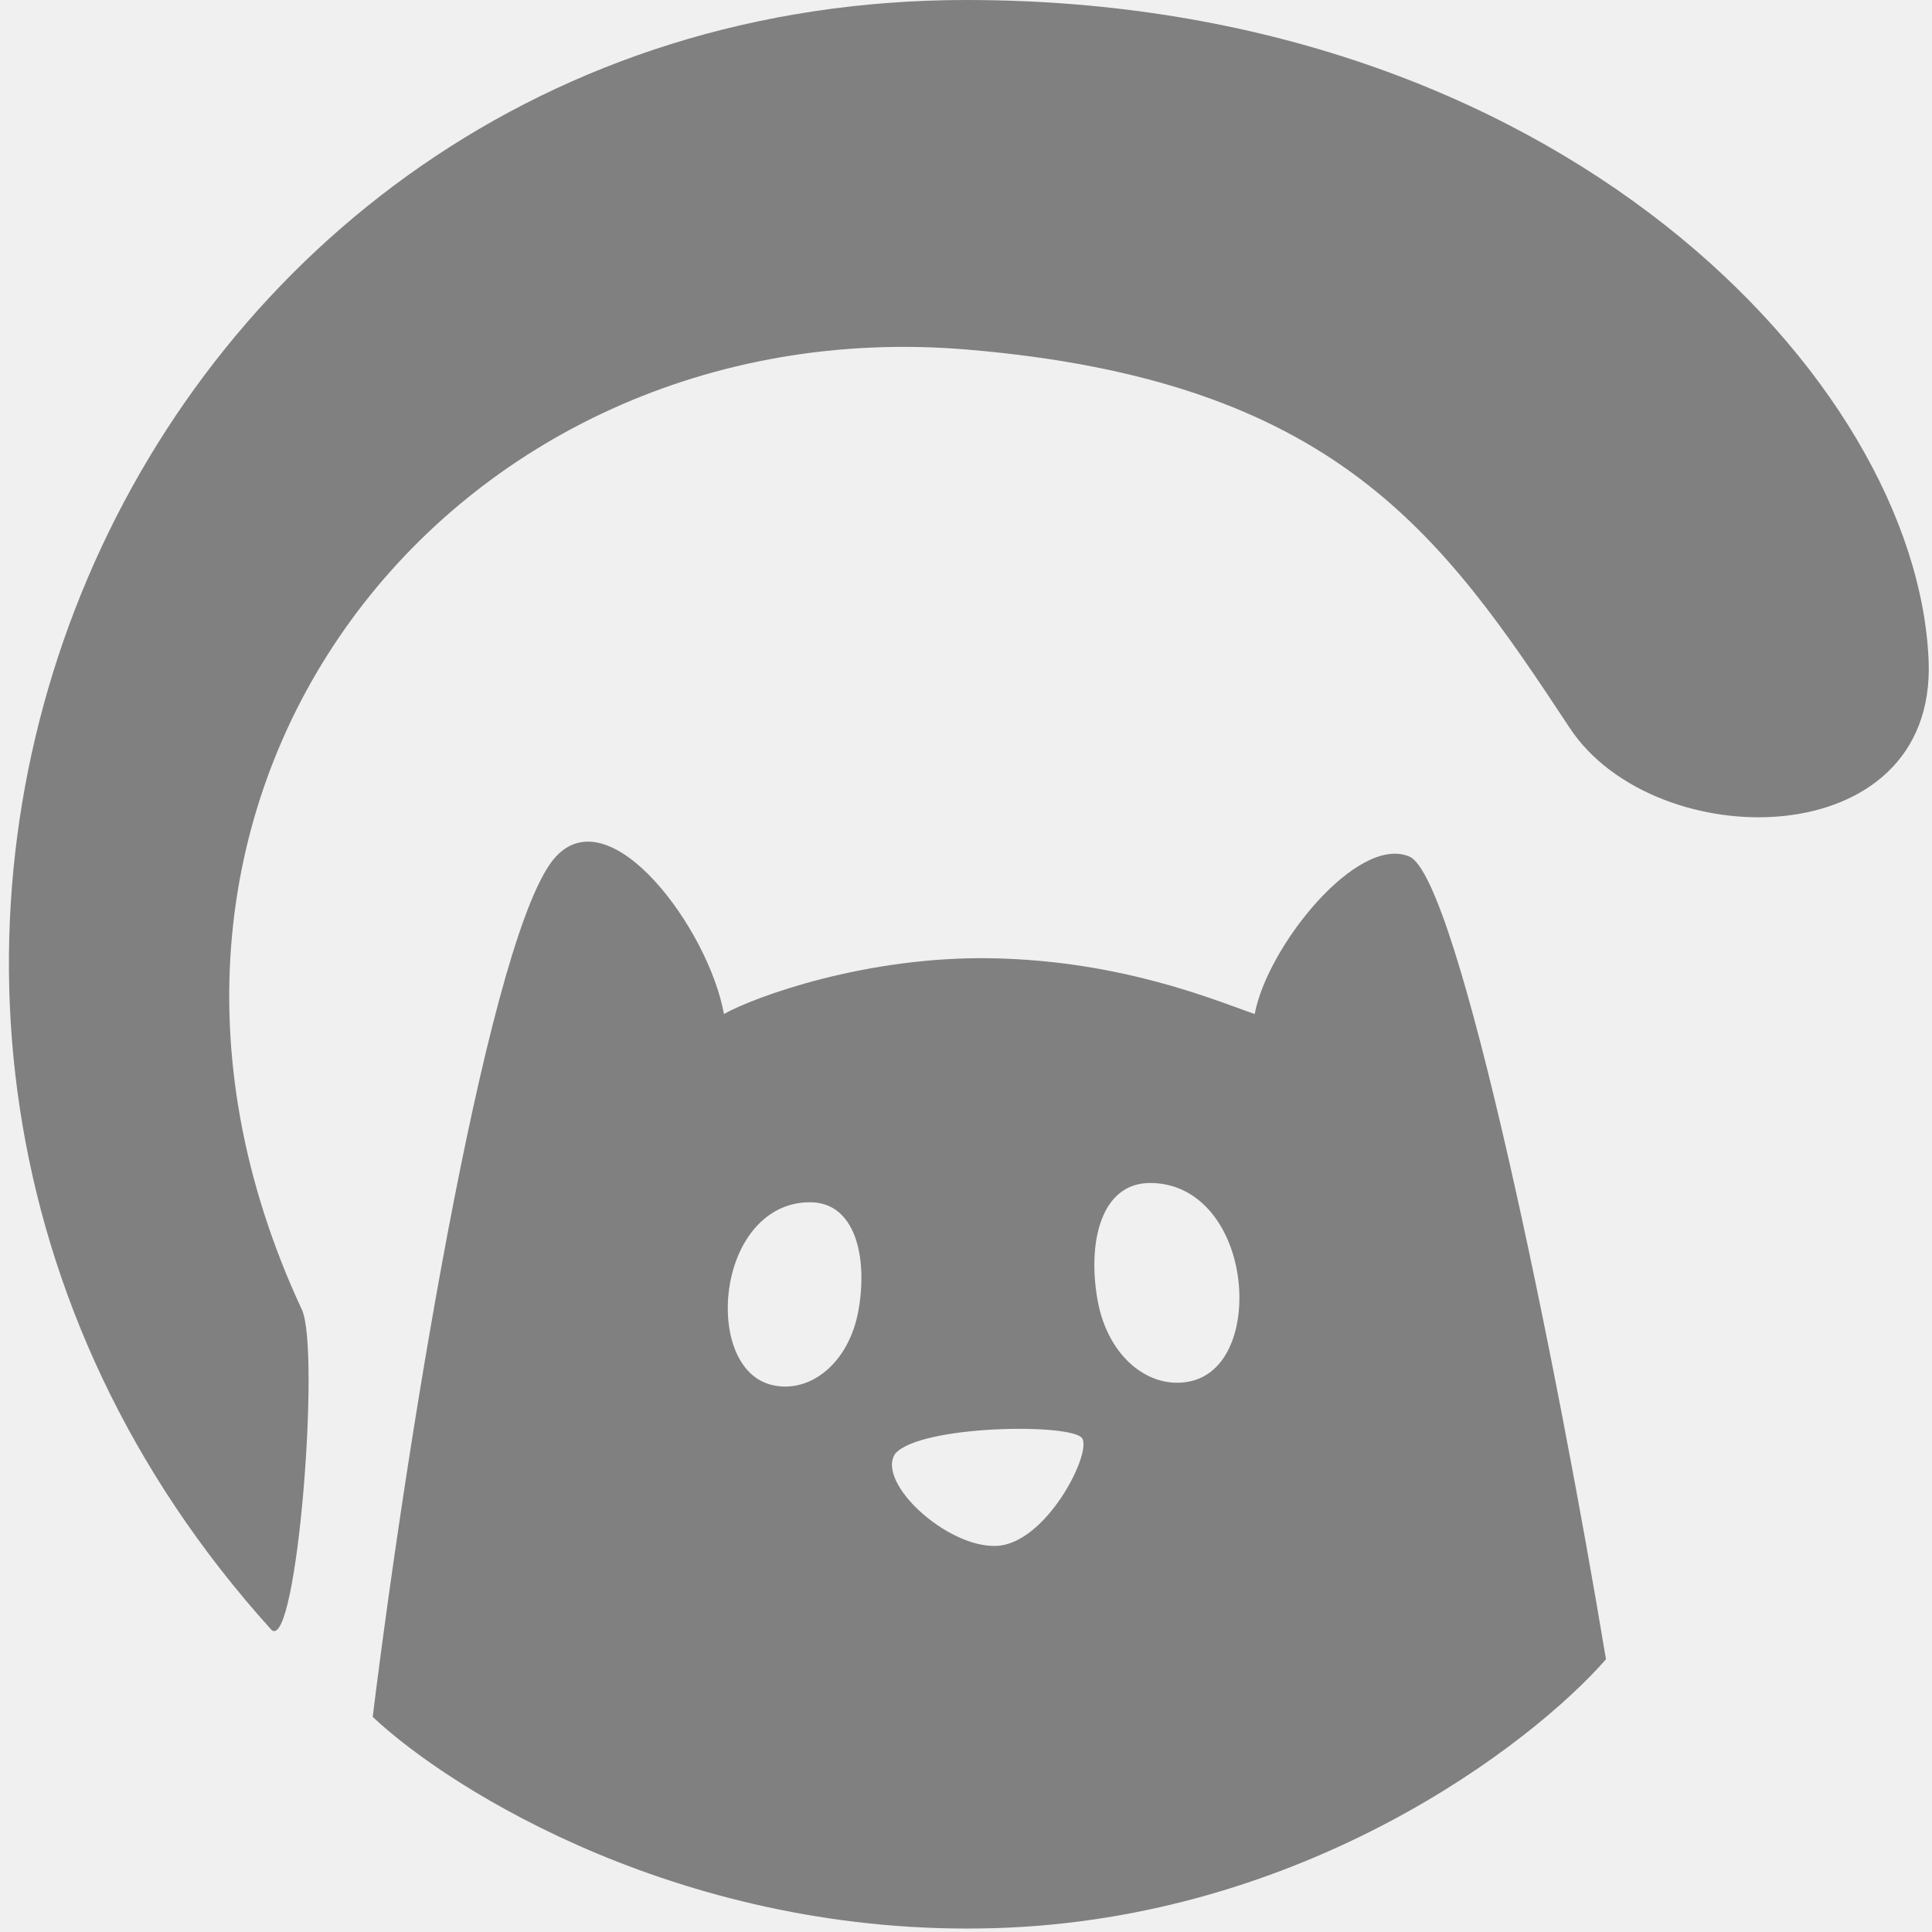
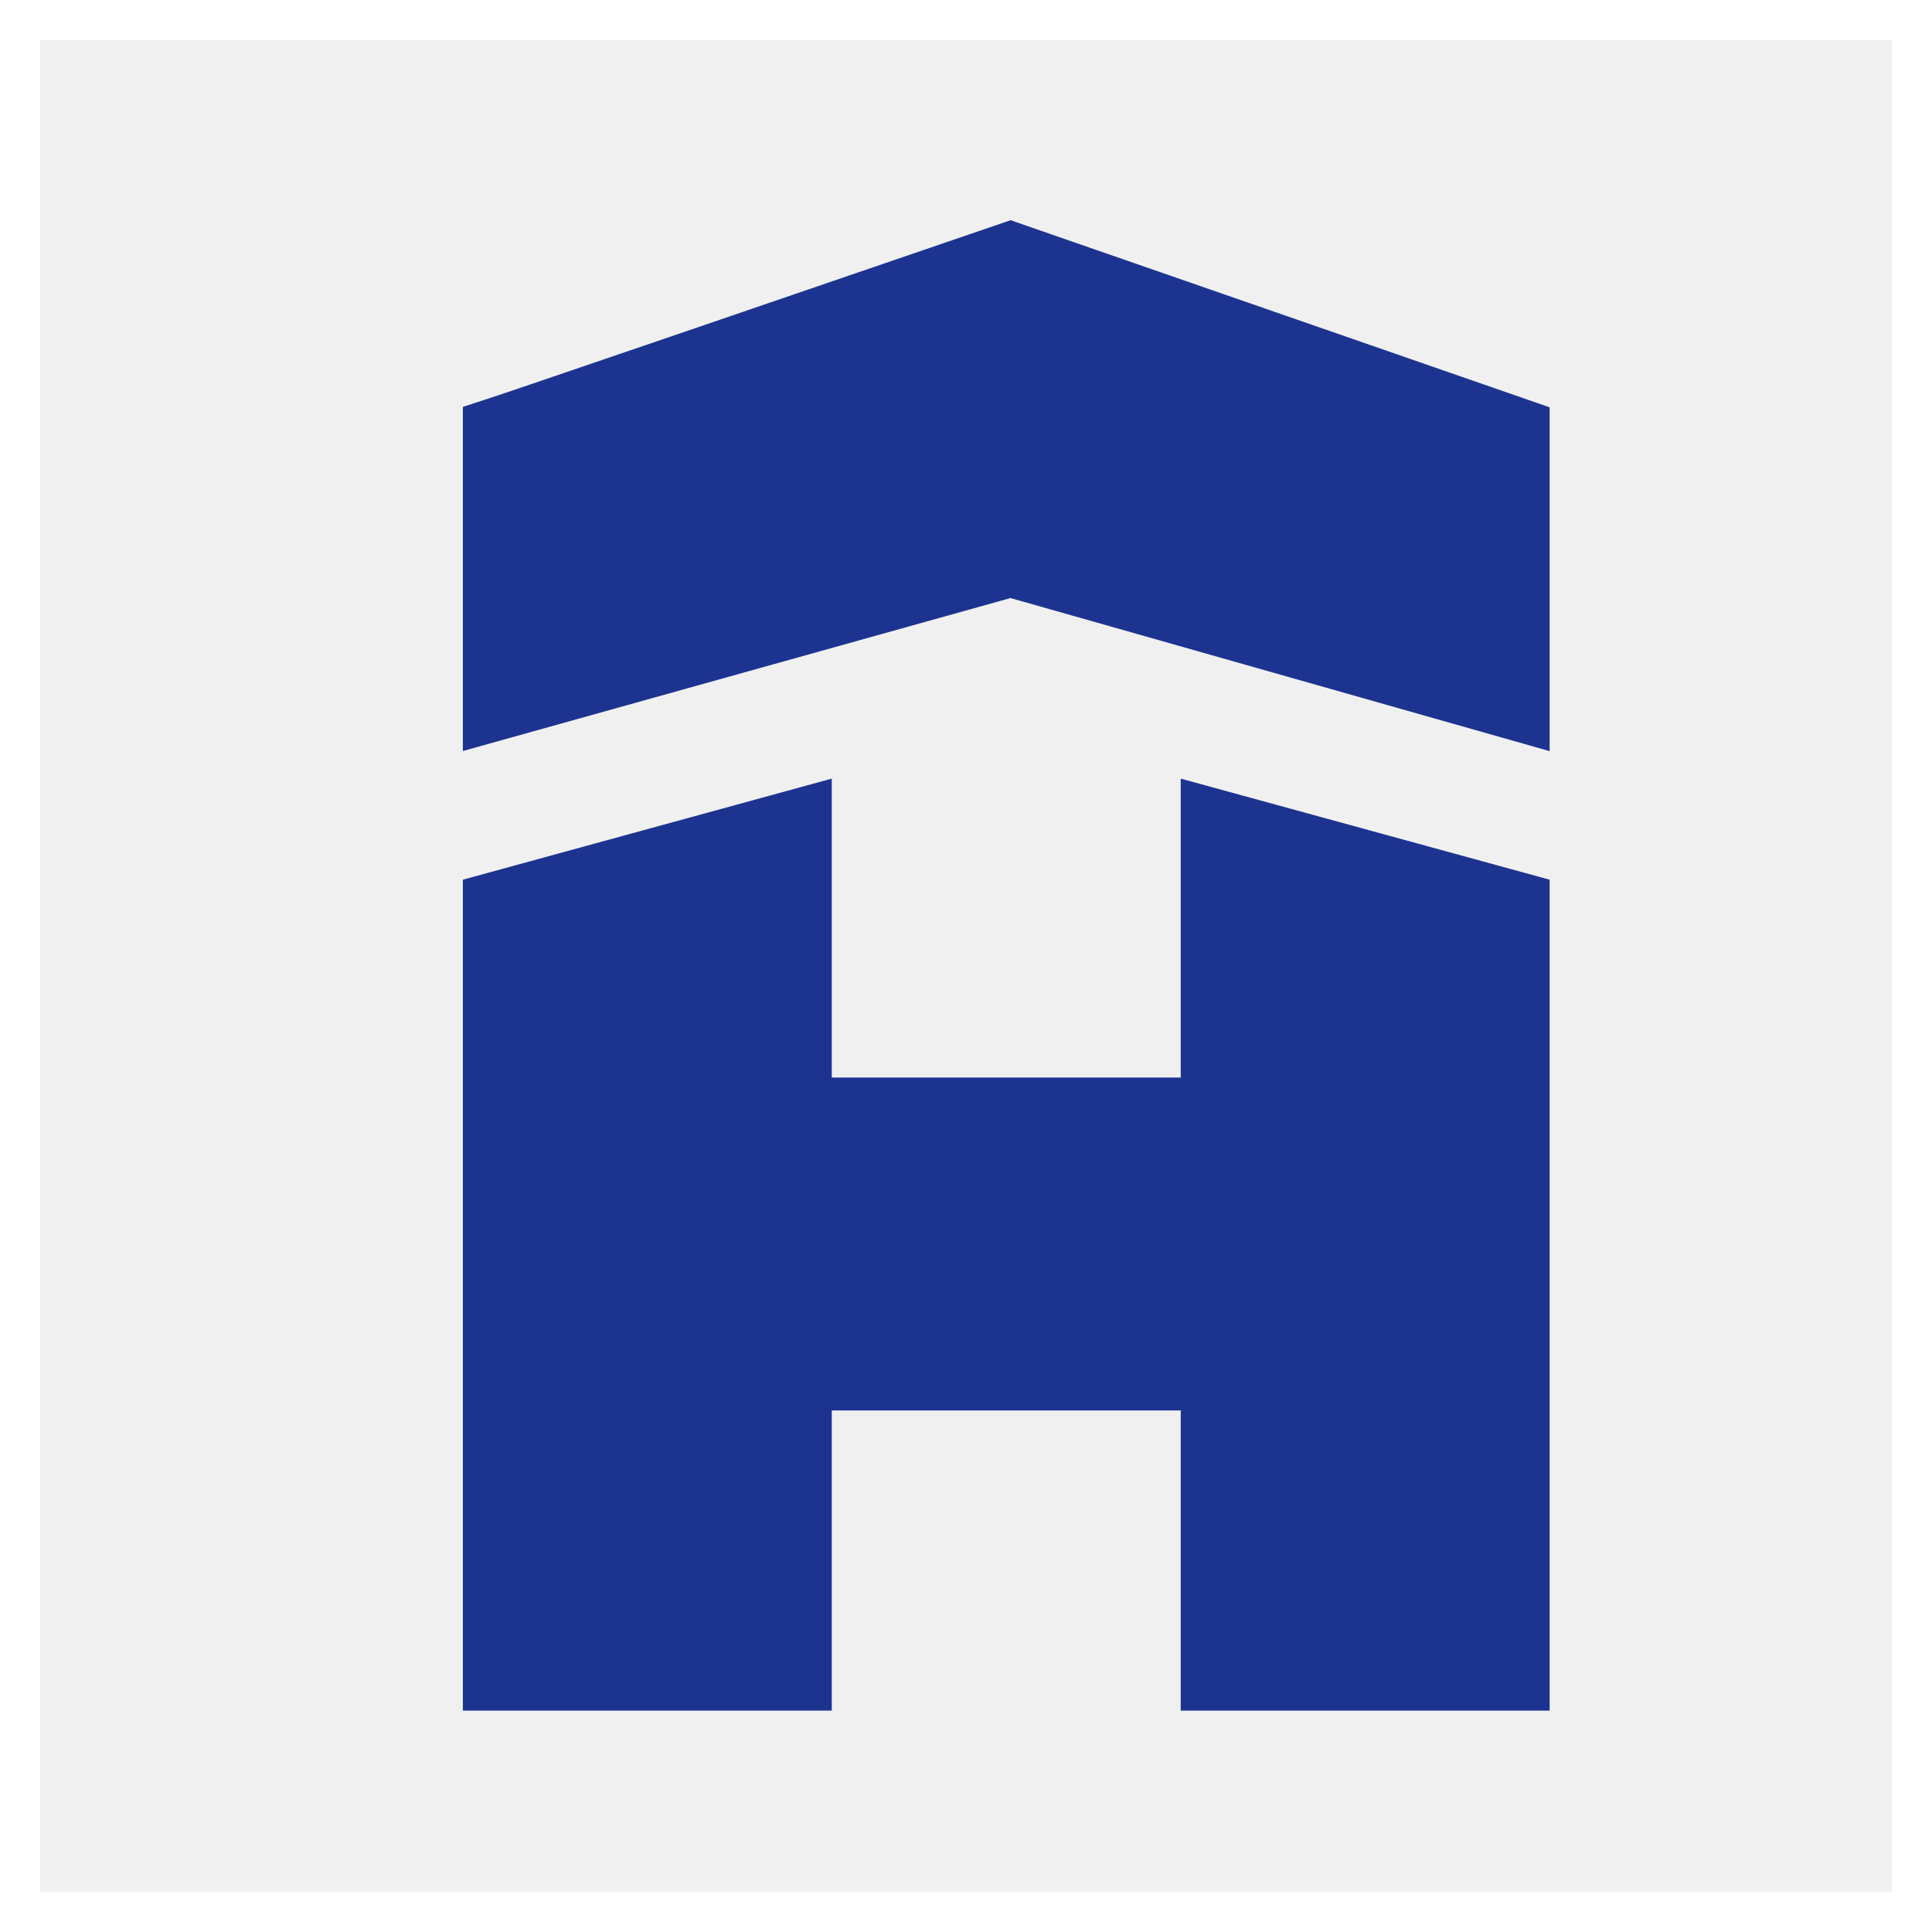
- <svg xmlns="http://www.w3.org/2000/svg" width="32" height="32" viewBox="0 0 32 32" fill="none">
-   <path fill-rule="evenodd" clip-rule="evenodd" d="M16.007 5.789C22.11 6.298 23.88 8.843 25.999 12.056C27.404 14.187 32.076 14.187 31.944 10.942C31.754 6.298 25.809 2.7076e-06 16.007 0C2.051 -3.85463e-06 -5 16.5 4.5 27C4.922 27.334 5.308 22.353 5 21.692C1.016 13.135 7.5 5.08 16.007 5.789ZM9.208 14.187C8.144 15.332 6.805 23.348 6.173 28.437C7.48 29.667 11.371 32.089 16.481 31.936C21.591 31.784 25.356 28.904 26.6 27.483C25.809 22.712 24.165 14.537 23.343 14.187C22.484 13.821 20.992 15.671 20.782 16.795C20.705 16.769 20.617 16.737 20.519 16.701C19.757 16.424 18.364 15.918 16.481 15.873C14.356 15.822 12.476 16.52 11.991 16.795C11.738 15.396 10.125 13.201 9.208 14.187ZM19.049 19.594C19.855 19.594 20.358 20.287 20.492 21.07C20.627 21.854 20.392 22.727 19.72 22.878C19.049 23.028 18.344 22.486 18.177 21.522C18.009 20.558 18.244 19.594 19.049 19.594ZM13.417 19.913C12.675 19.913 12.211 20.552 12.088 21.275C11.964 21.998 12.18 22.804 12.799 22.943C13.417 23.082 14.066 22.582 14.221 21.692C14.375 20.802 14.159 19.913 13.417 19.913ZM17.925 23.824C17.767 23.569 15.238 23.601 14.827 24.078C14.51 24.555 15.68 25.637 16.503 25.605C17.325 25.573 18.084 24.078 17.925 23.824Z" fill="gray" />
+ <svg xmlns="http://www.w3.org/2000/svg" width="48" height="48" viewBox="0 0 48 48" fill="none">
+   <path d="M25.107 6C20.953 7.424 12.516 10.312 12 10.475V18L25.107 14.339L38 18V10.475L25.107 6Z" fill="#1C3490" stroke="#1C3490" />
+   <path d="M20.165 20L12 22.237V42H20.165V34.542H29.835V42H38V22.237L29.835 20V27.271H20.165V20Z" fill="#1C3490" stroke="#1C3490" />
+   <rect x="0.5" y="0.5" width="47" height="47" stroke="white" />
</svg>
